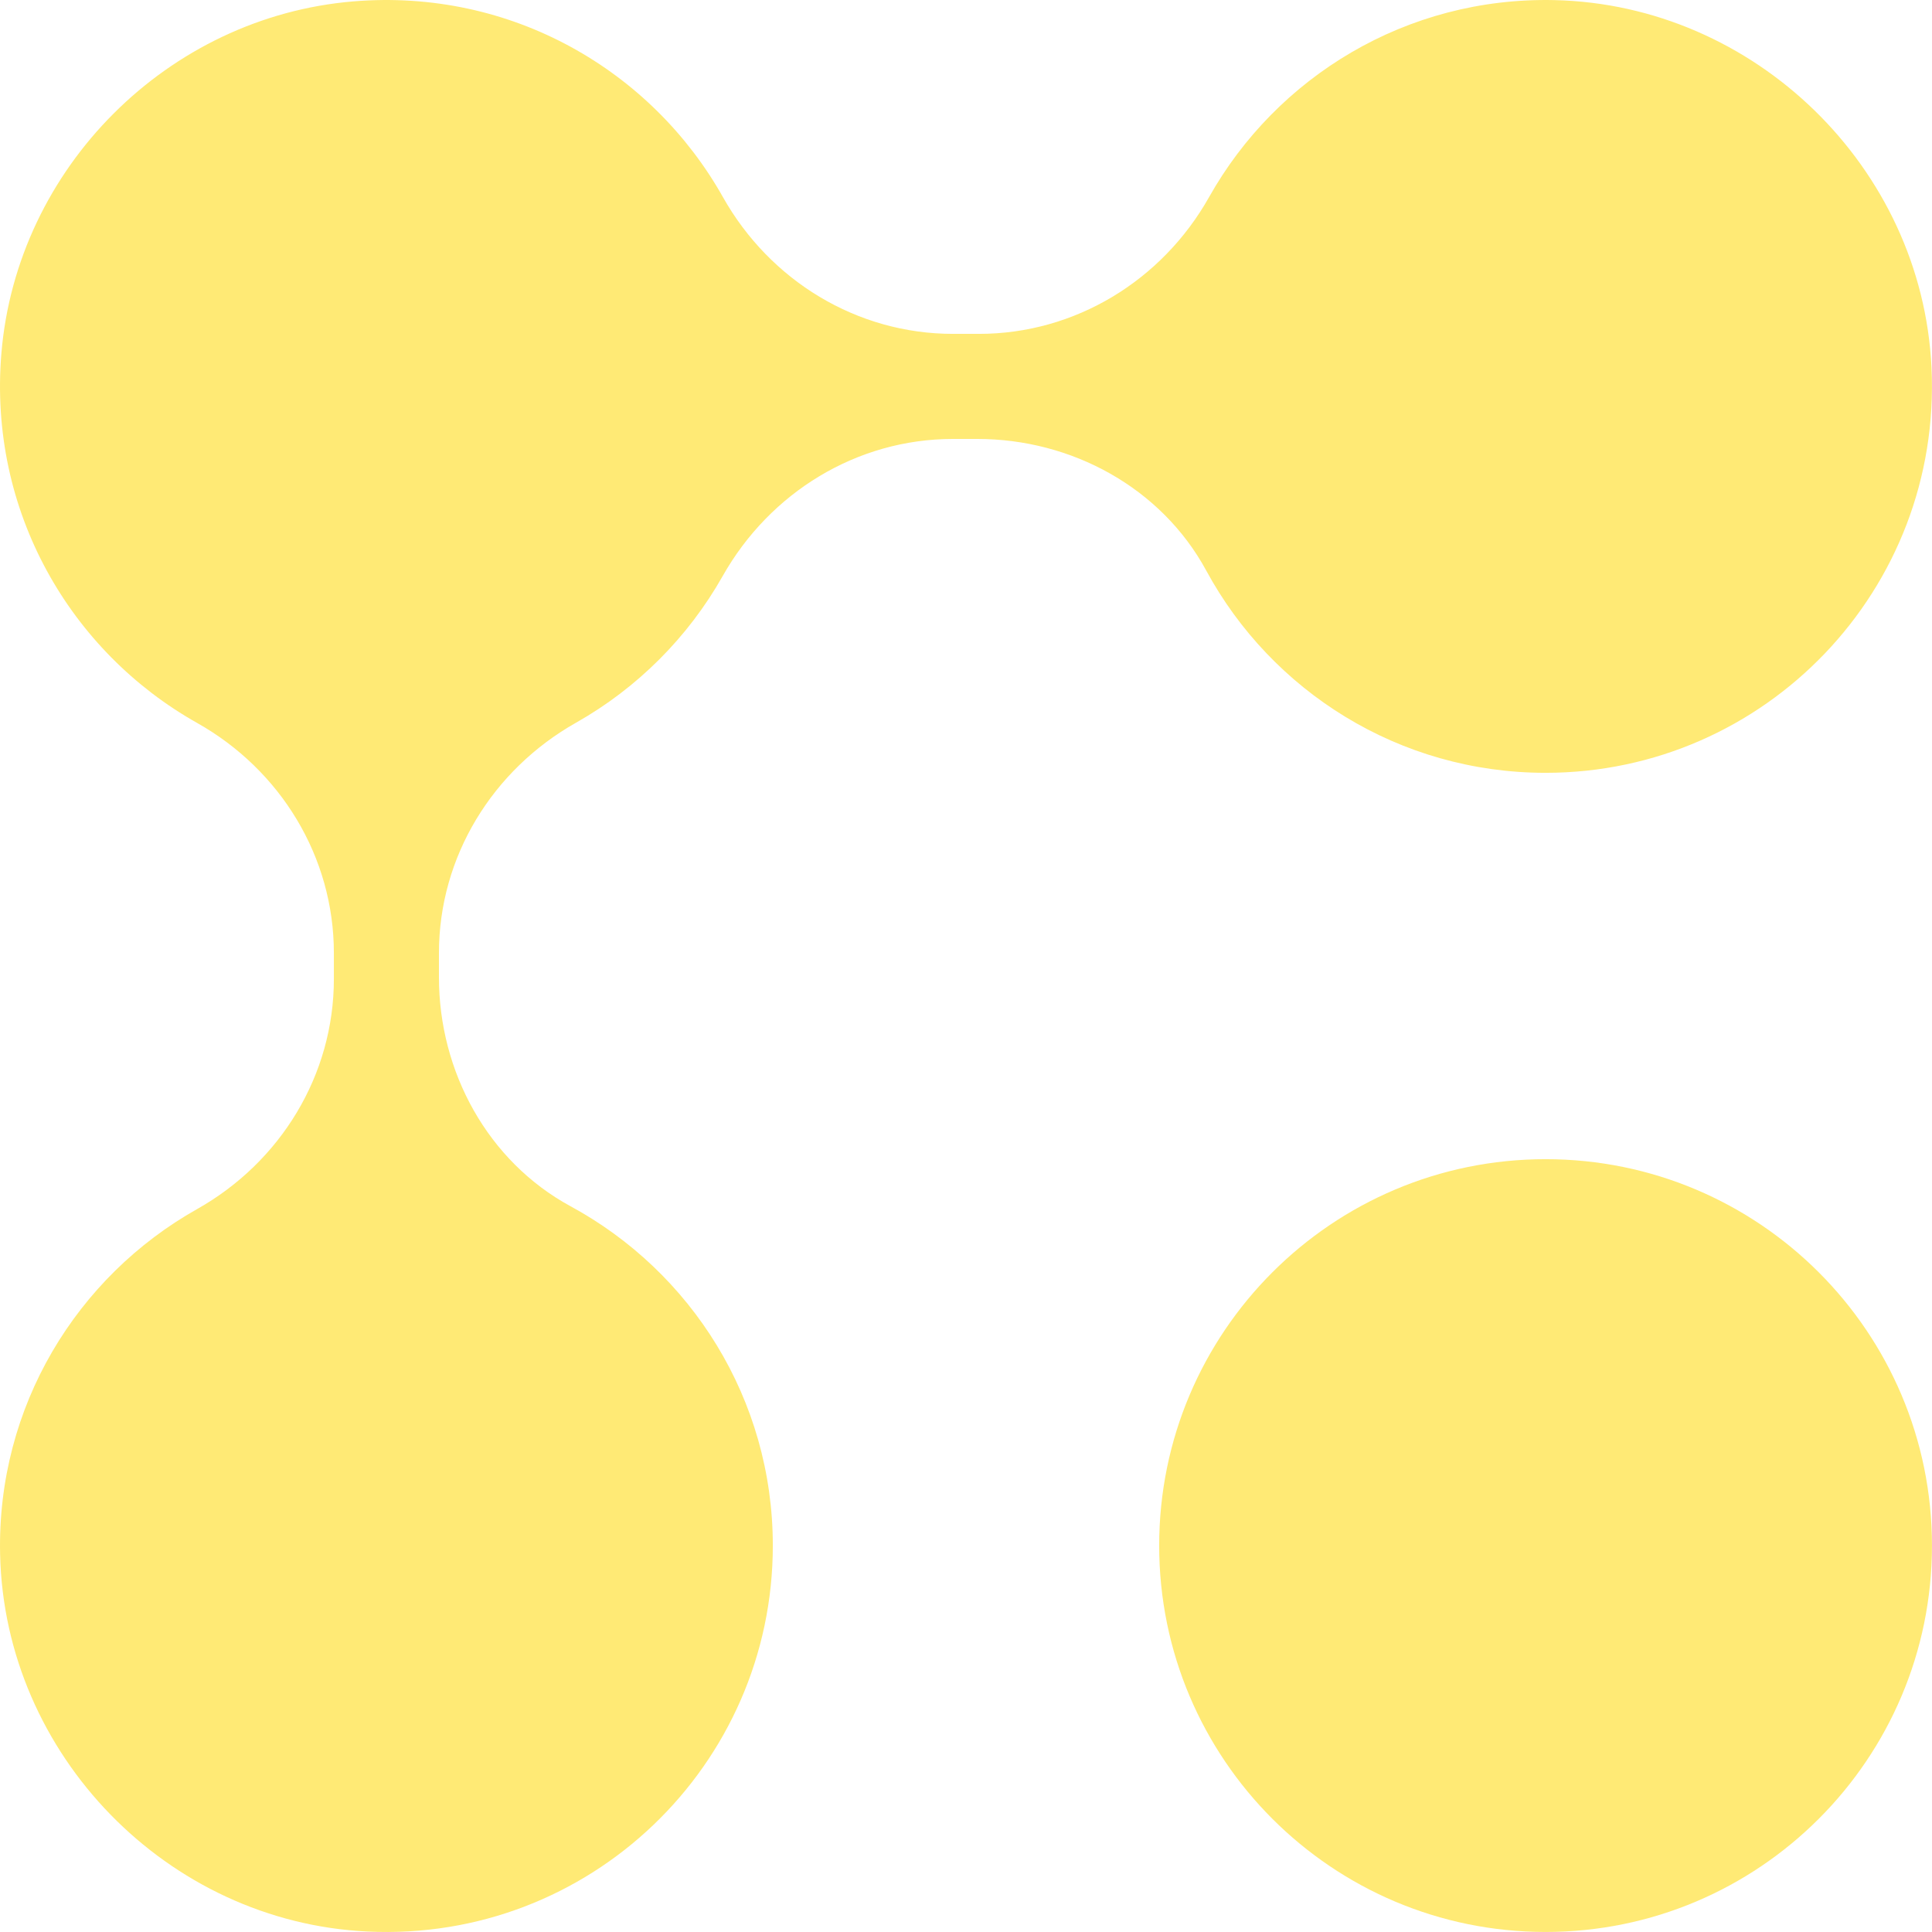
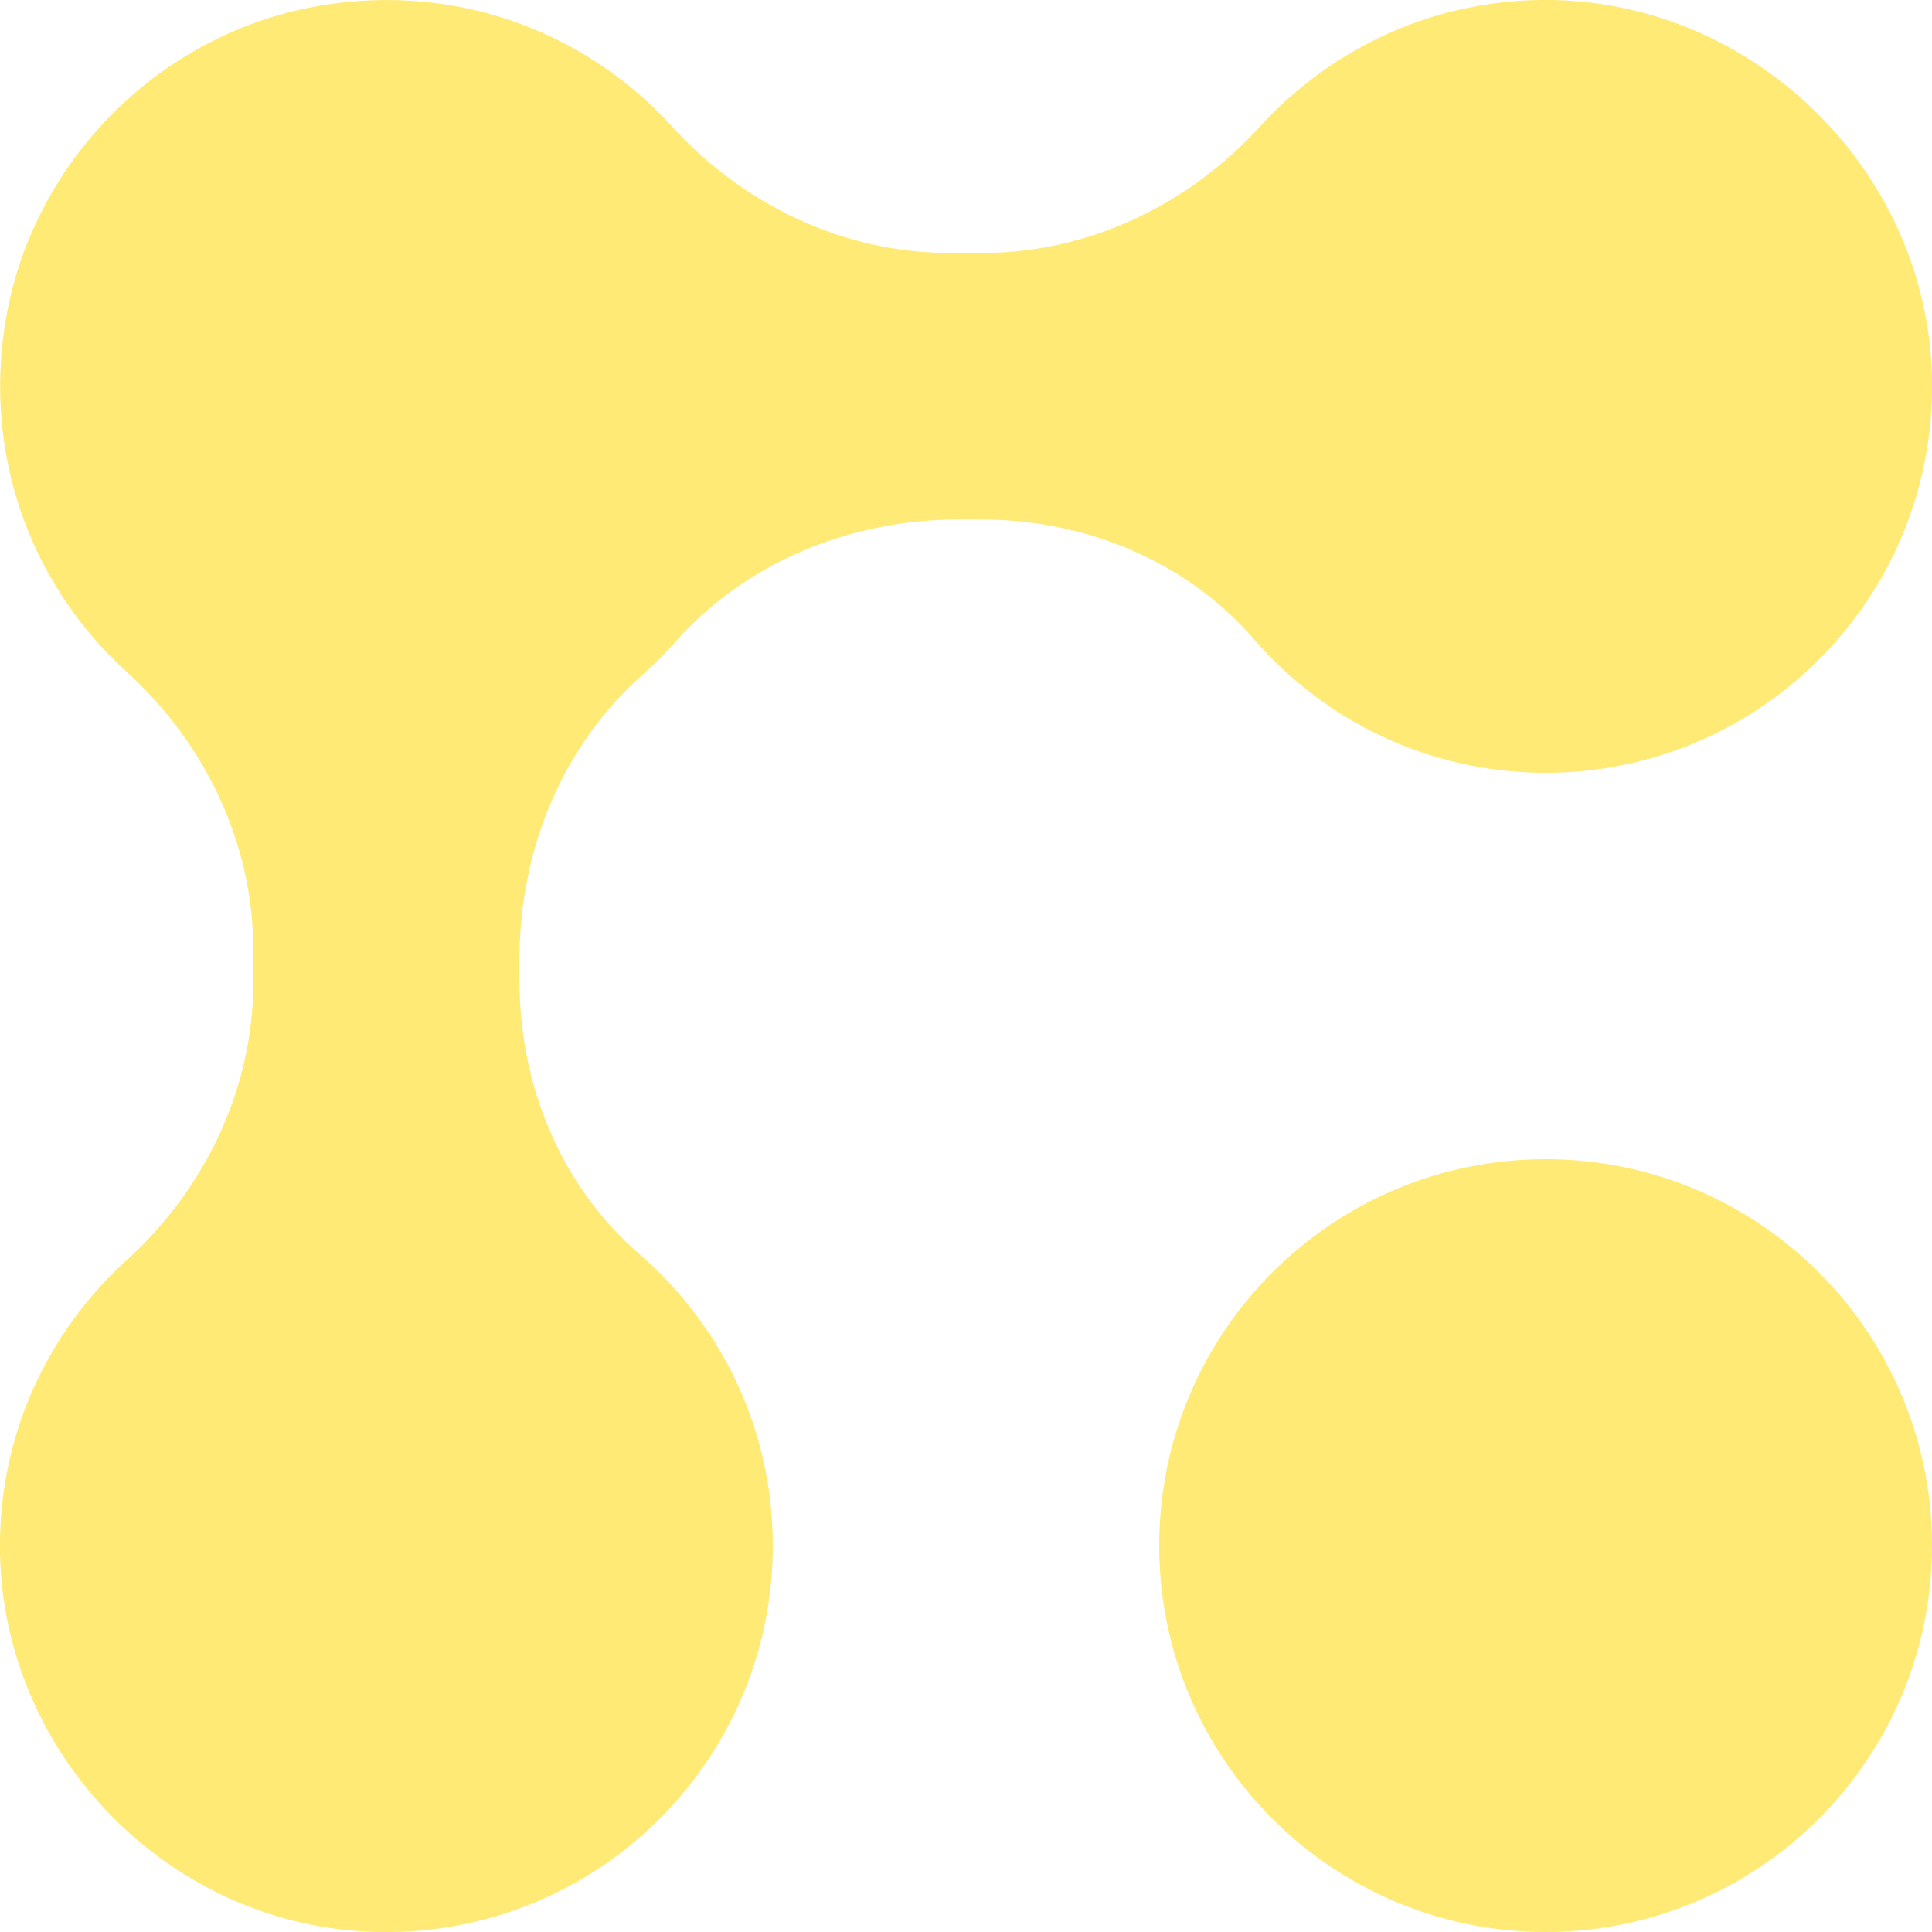
- <svg xmlns="http://www.w3.org/2000/svg" id="Calque_2" viewBox="0 0 541.51 541.51">
-   <defs>
-     <style>.cls-1{fill:#ffea75;}</style>
-   </defs>
-   <g id="Logo_seul">
-     <circle class="cls-1" cx="433.2" cy="433.2" r="108.3" />
-     <path class="cls-1" d="M435.67,.03c-41.54-.93-77.86,21.57-96.77,55.19-13.19,23.45-37.59,38.36-64.5,38.36h-7.29c-26.91,0-51.3-14.9-64.49-38.35C182.67,19.78,143.38-3.3,99.01,.39,47.03,4.73,4.73,47.03,.39,99.01c-3.7,44.37,19.39,83.66,54.84,103.61,23.45,13.19,38.35,37.59,38.35,64.49v7.29c0,26.91-14.91,51.3-38.36,64.5C21.6,357.82-.9,394.14,.03,435.68c1.25,56.14,46.88,103.03,102.97,105.7,62.22,2.97,113.61-46.6,113.61-108.17,0-41.11-22.92-76.79-56.67-95.1-23.23-12.61-36.91-37.72-36.91-64.16v-6.85c0-26.94,14.98-51.3,38.44-64.55,17.15-9.69,31.39-23.93,41.08-41.08,13.25-23.46,37.61-38.44,64.55-38.44h6.85c26.43,0,51.55,13.67,64.15,36.91,18.31,33.75,54,56.67,95.1,56.67,61.57,0,111.15-51.39,108.17-113.62C538.7,46.9,491.81,1.28,435.67,.03h0Z" />
+ <svg xmlns="http://www.w3.org/2000/svg" version="1.1" id="Logo_seul" x="0px" y="0px" viewBox="0 0 541.5 541.5" style="enable-background:new 0 0 541.5 541.5;" xml:space="preserve">
+   <style type="text/css">
+ 	.st0{fill:#FFEA75;}
+ </style>
+   <g>
+     <circle class="st0" cx="433.2" cy="433.2" r="108.3" />
+     <path class="st0" d="M434.9,0c-32.4-0.5-61.5,13.3-81.7,35.4c-20.1,22.1-48.1,35.5-78,35.5h-8.9c-29.9,0-57.9-13.4-78-35.5   C165.4,10.2,130.7-4.2,92.9,1.1C45.6,7.6,7.6,45.6,1.1,92.9c-5.2,37.8,9.1,72.5,34.4,95.4c22.1,20.1,35.5,48.1,35.5,78v8.9   c0,29.9-13.4,57.9-35.5,78C13.3,373.3-0.5,402.5,0,434.9c0.8,56.5,46.6,103.9,103,106.5c62.2,2.9,113.6-46.6,113.6-108.2   c0-32.7-14.5-61.9-37.4-81.7c-22-19-33.6-47.4-33.6-76.5v-6.3c0-30.1,11.8-59.4,34.3-79.4c3.3-2.9,6.5-6.1,9.4-9.4   c19.9-22.5,49.3-34.3,79.4-34.3h6.3c29.1,0,57.5,11.6,76.5,33.6c19.8,22.9,49.1,37.4,81.7,37.4c61.5,0,111.1-51.3,108.2-113.5   C538.7,46.7,491.3,0.9,434.9,0L434.9,0z" />
  </g>
</svg>
